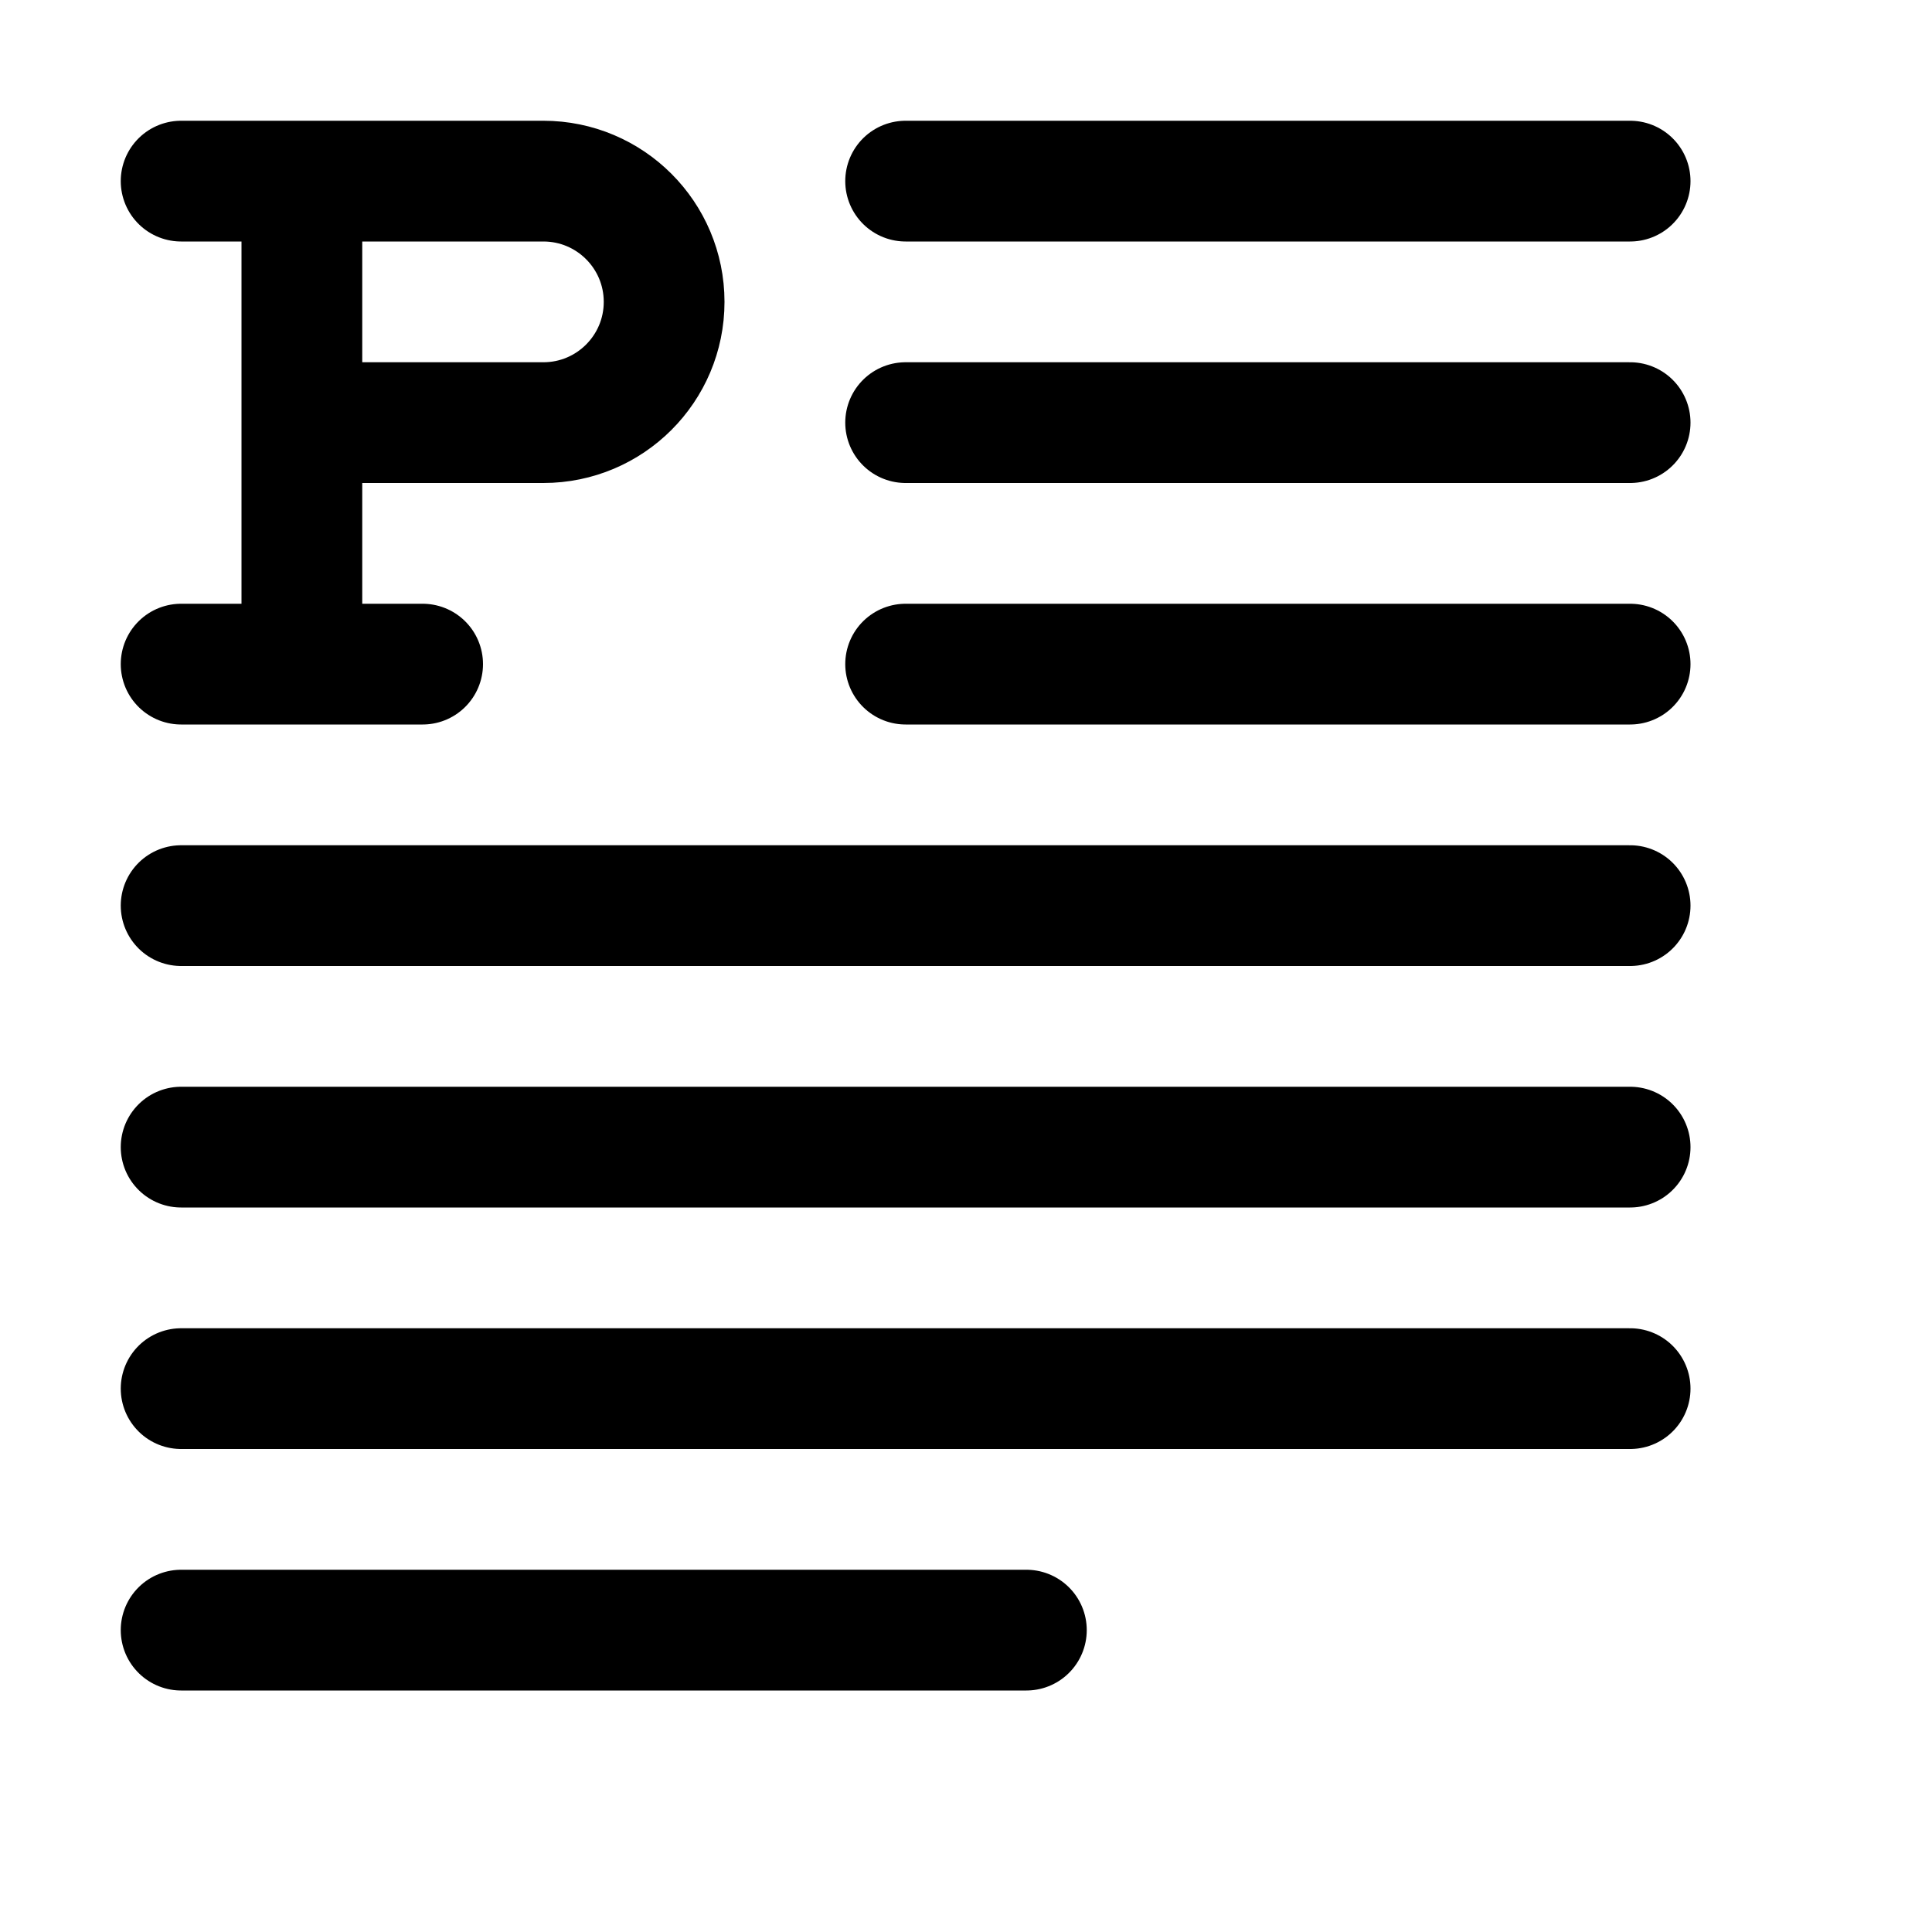
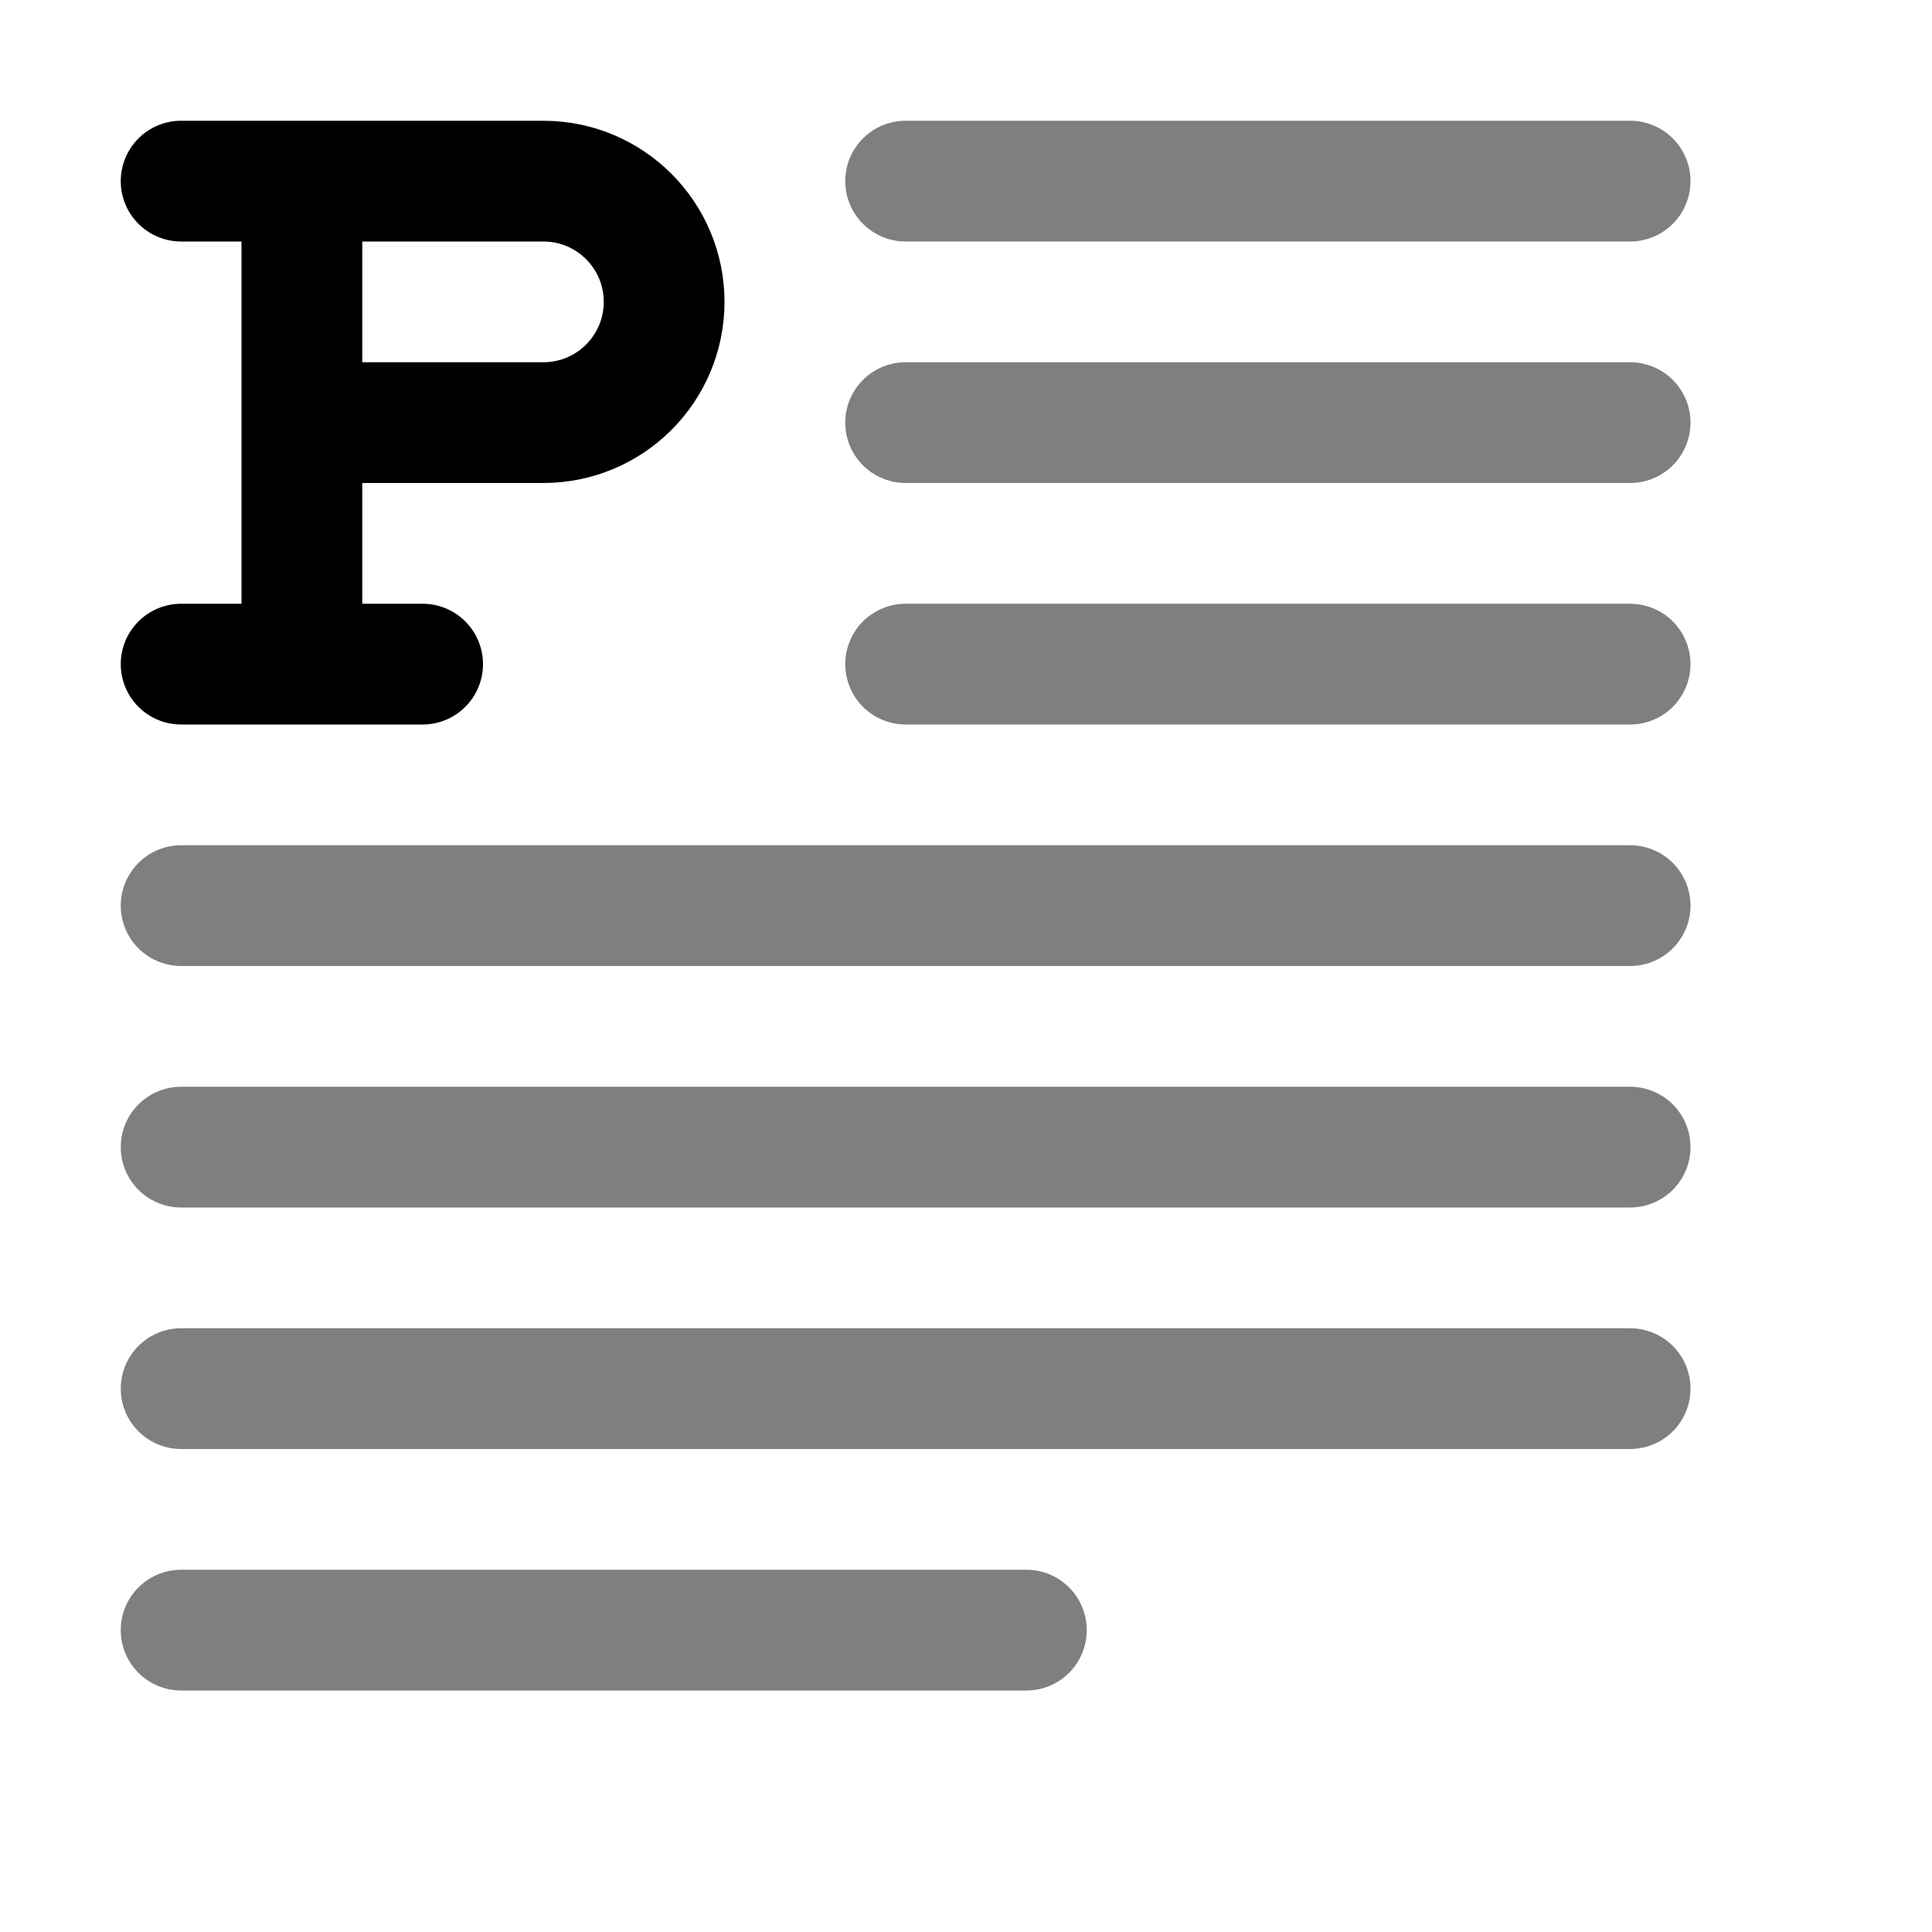
<svg xmlns="http://www.w3.org/2000/svg" width="16" height="16" fill="none">
-   <path stroke="#000" stroke-linecap="round" stroke-linejoin="round" d="M1.5 1.5h1m0 0h2a1 1 0 0 1 1 1v0a1 1 0 0 1-1 1h-2m0-2v2m1 2h-2 1v-2M7.5 1.5h6M7.5 3.5h6M7.5 5.5h6M1.5 7.5h12M1.5 9.5h12M1.5 11.5h12M1.5 13.5h7" />
+   <path stroke="#000" stroke-linecap="round" stroke-linejoin="round" d="M1.5 1.5h1m0 0h2a1 1 0 0 1 1 1v0a1 1 0 0 1-1 1h-2m0-2v2m1 2h-2 1v-2" />
+   <path stroke="#000" stroke-linecap="round" stroke-linejoin="round" stroke-opacity=".5" d="M7.5 1.5h6M7.5 3.5h6M7.5 5.5h6M1.5 7.5h12M1.5 9.5h12M1.5 11.5h12M1.5 13.5h7" />
</svg>
